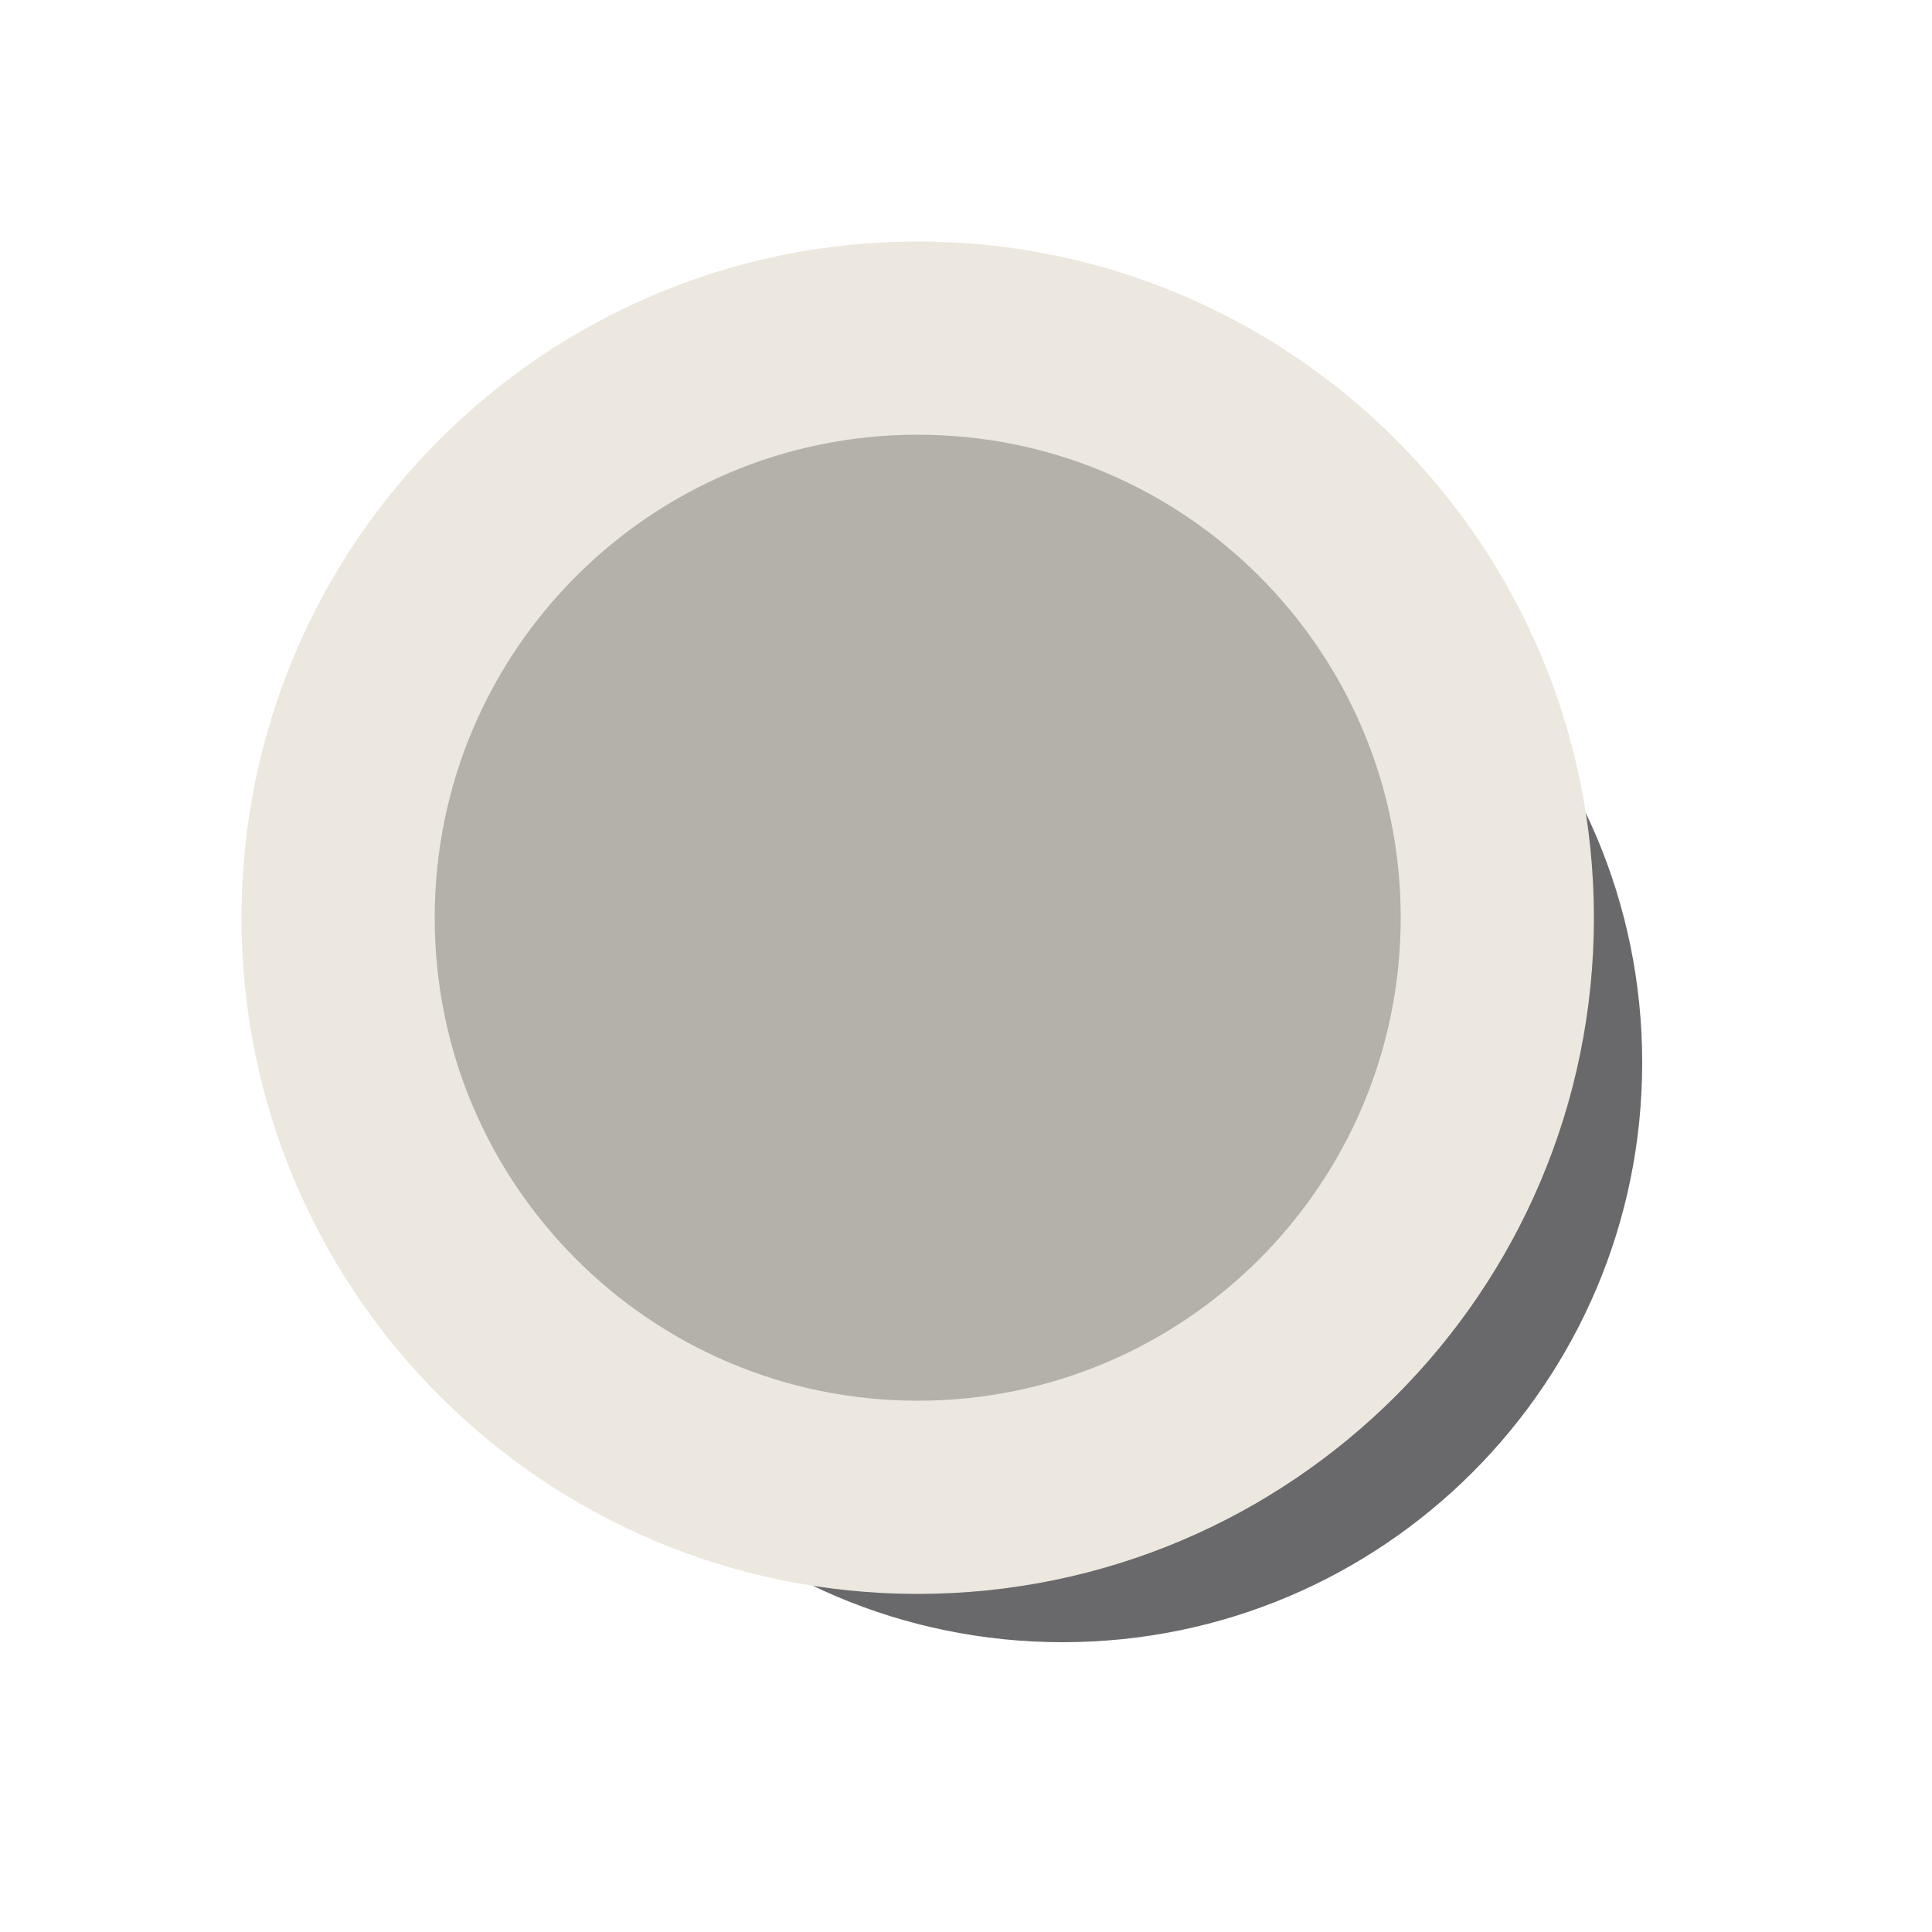
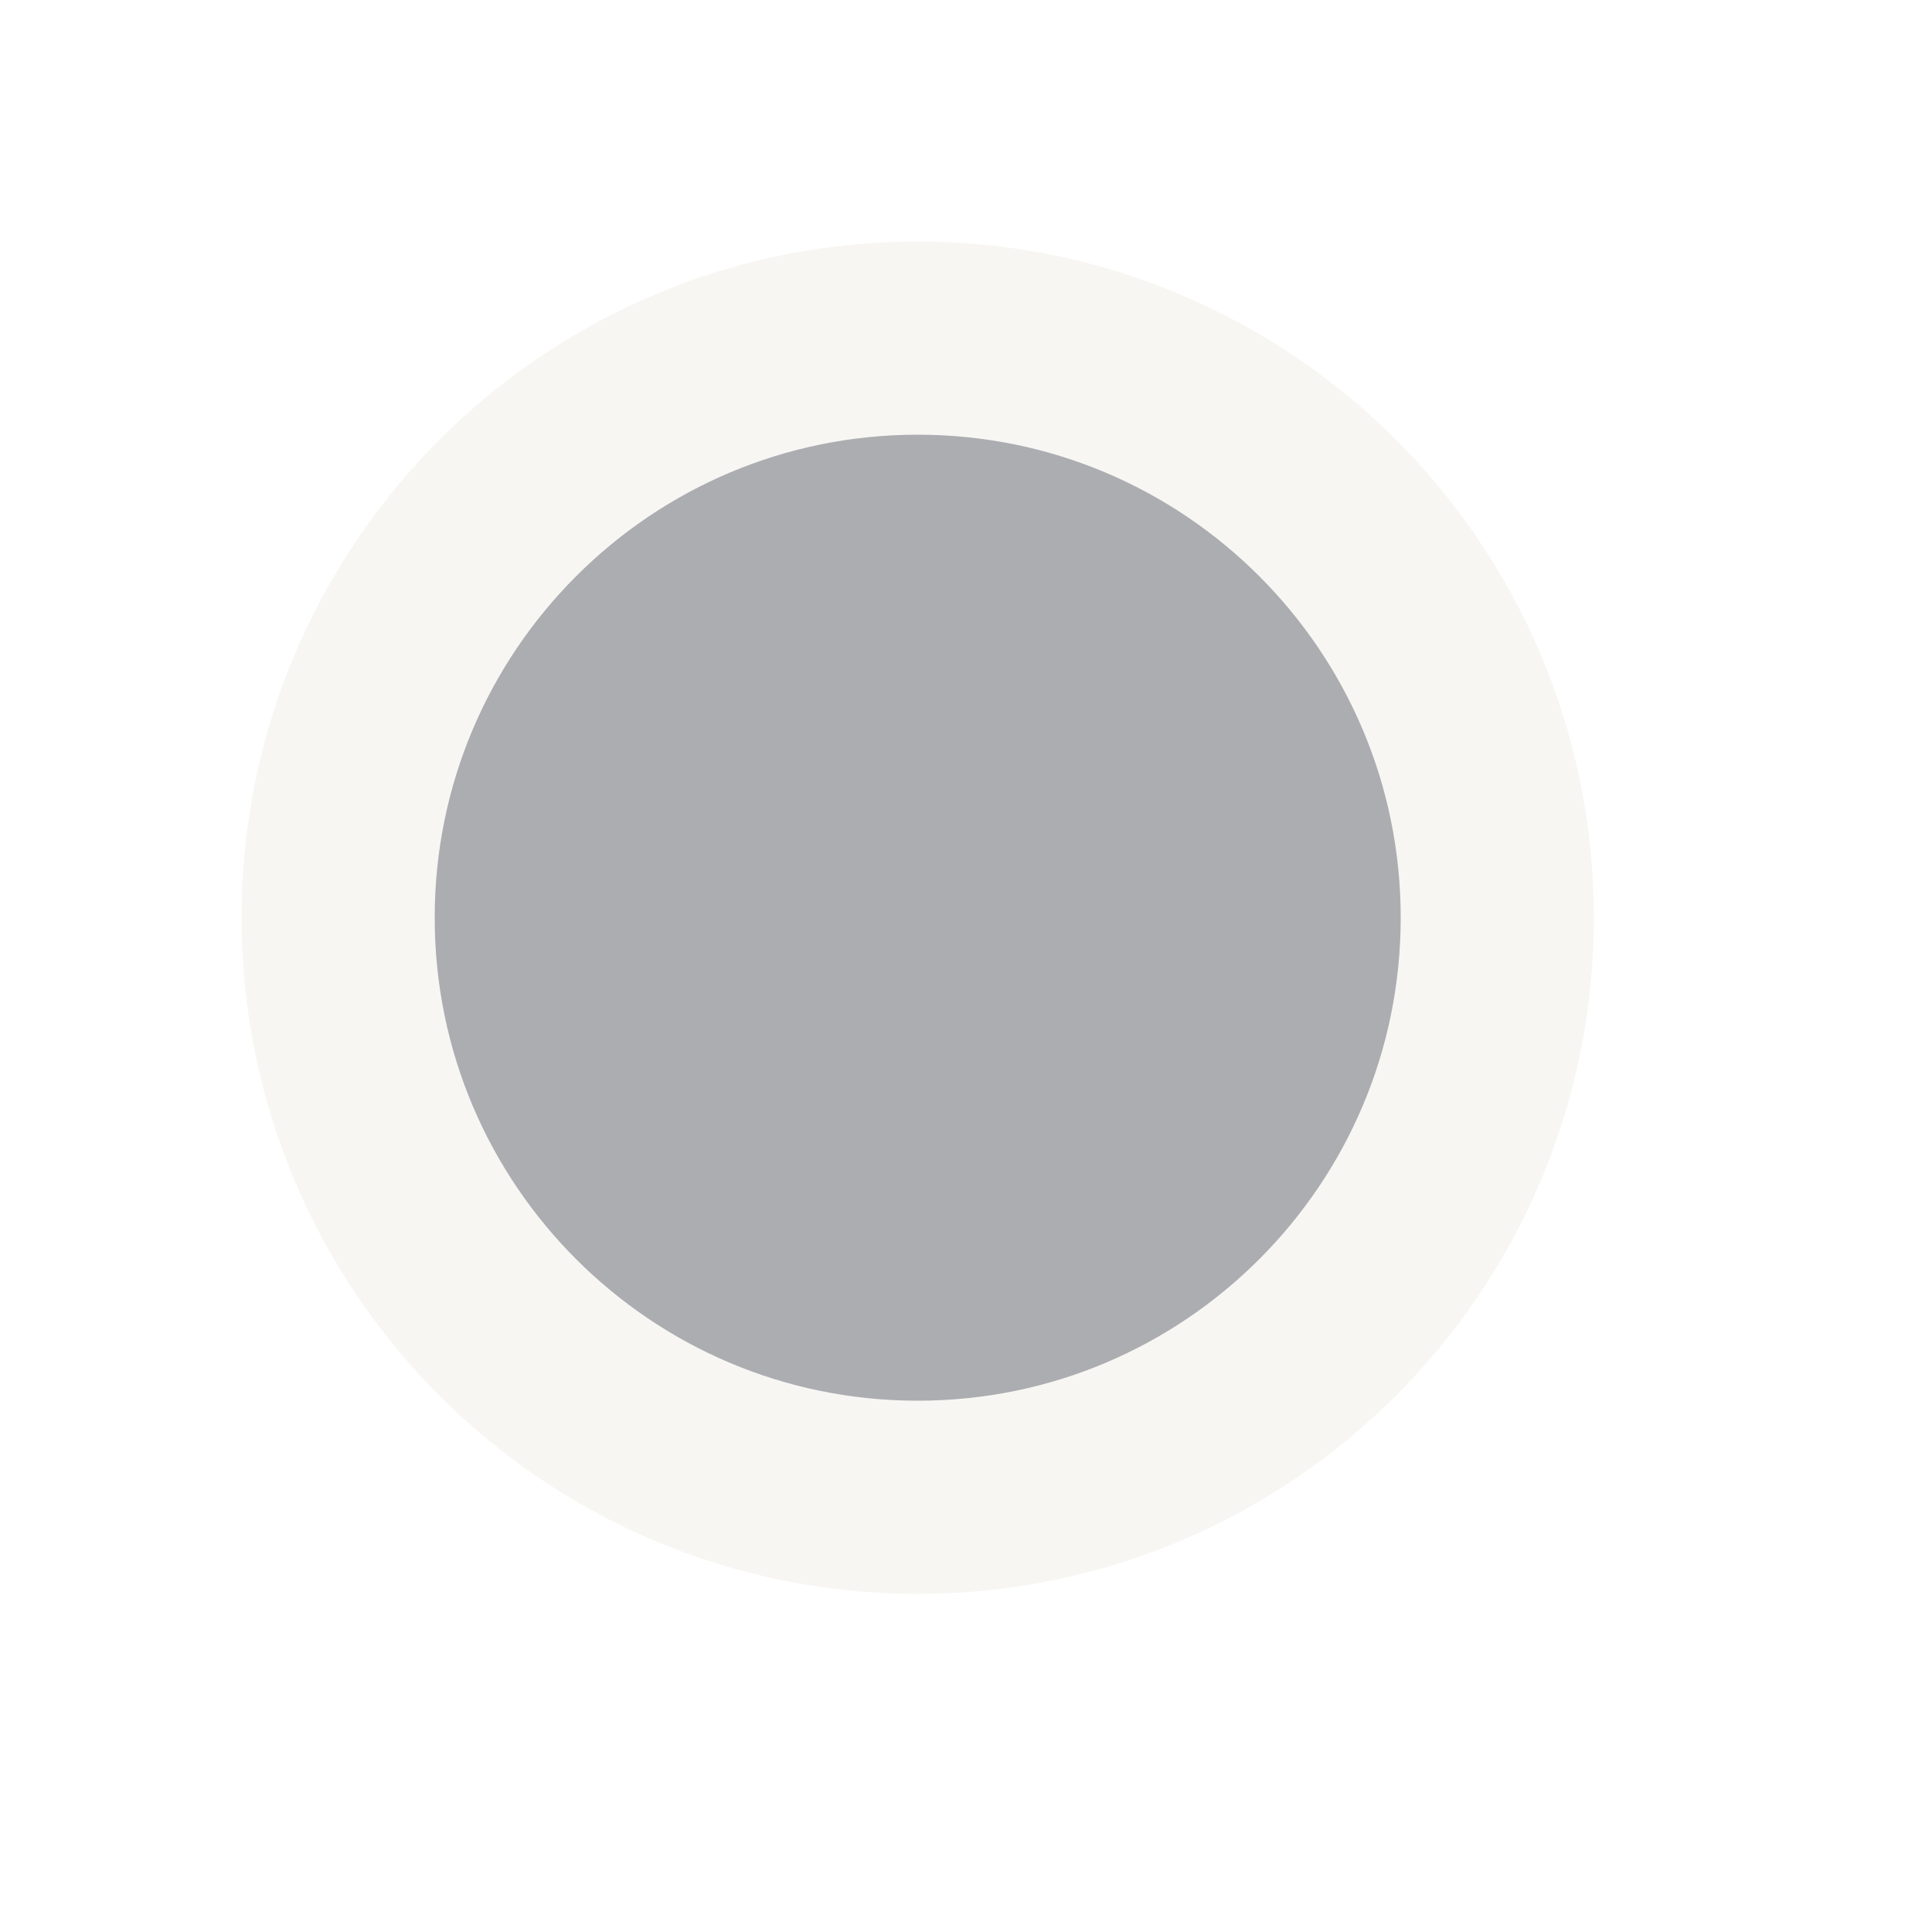
<svg xmlns="http://www.w3.org/2000/svg" width="20" height="20" viewBox="0 0 20 20">
-   <circle cx="9.5" cy="9.5" r="6" fill="#05060A" fill-opacity="0.60" transform="translate(1.5 1.5)" />
-   <circle cx="9.5" cy="9.5" r="6" fill="#B4B1AA" stroke="#ECE8DF" stroke-width="2" />
+   <g opacity=".38">
+     <circle cx="9.5" cy="9.5" r="6" fill="#252733" stroke="#ECE8DF" stroke-width="2" />
+   </g>
</svg>
